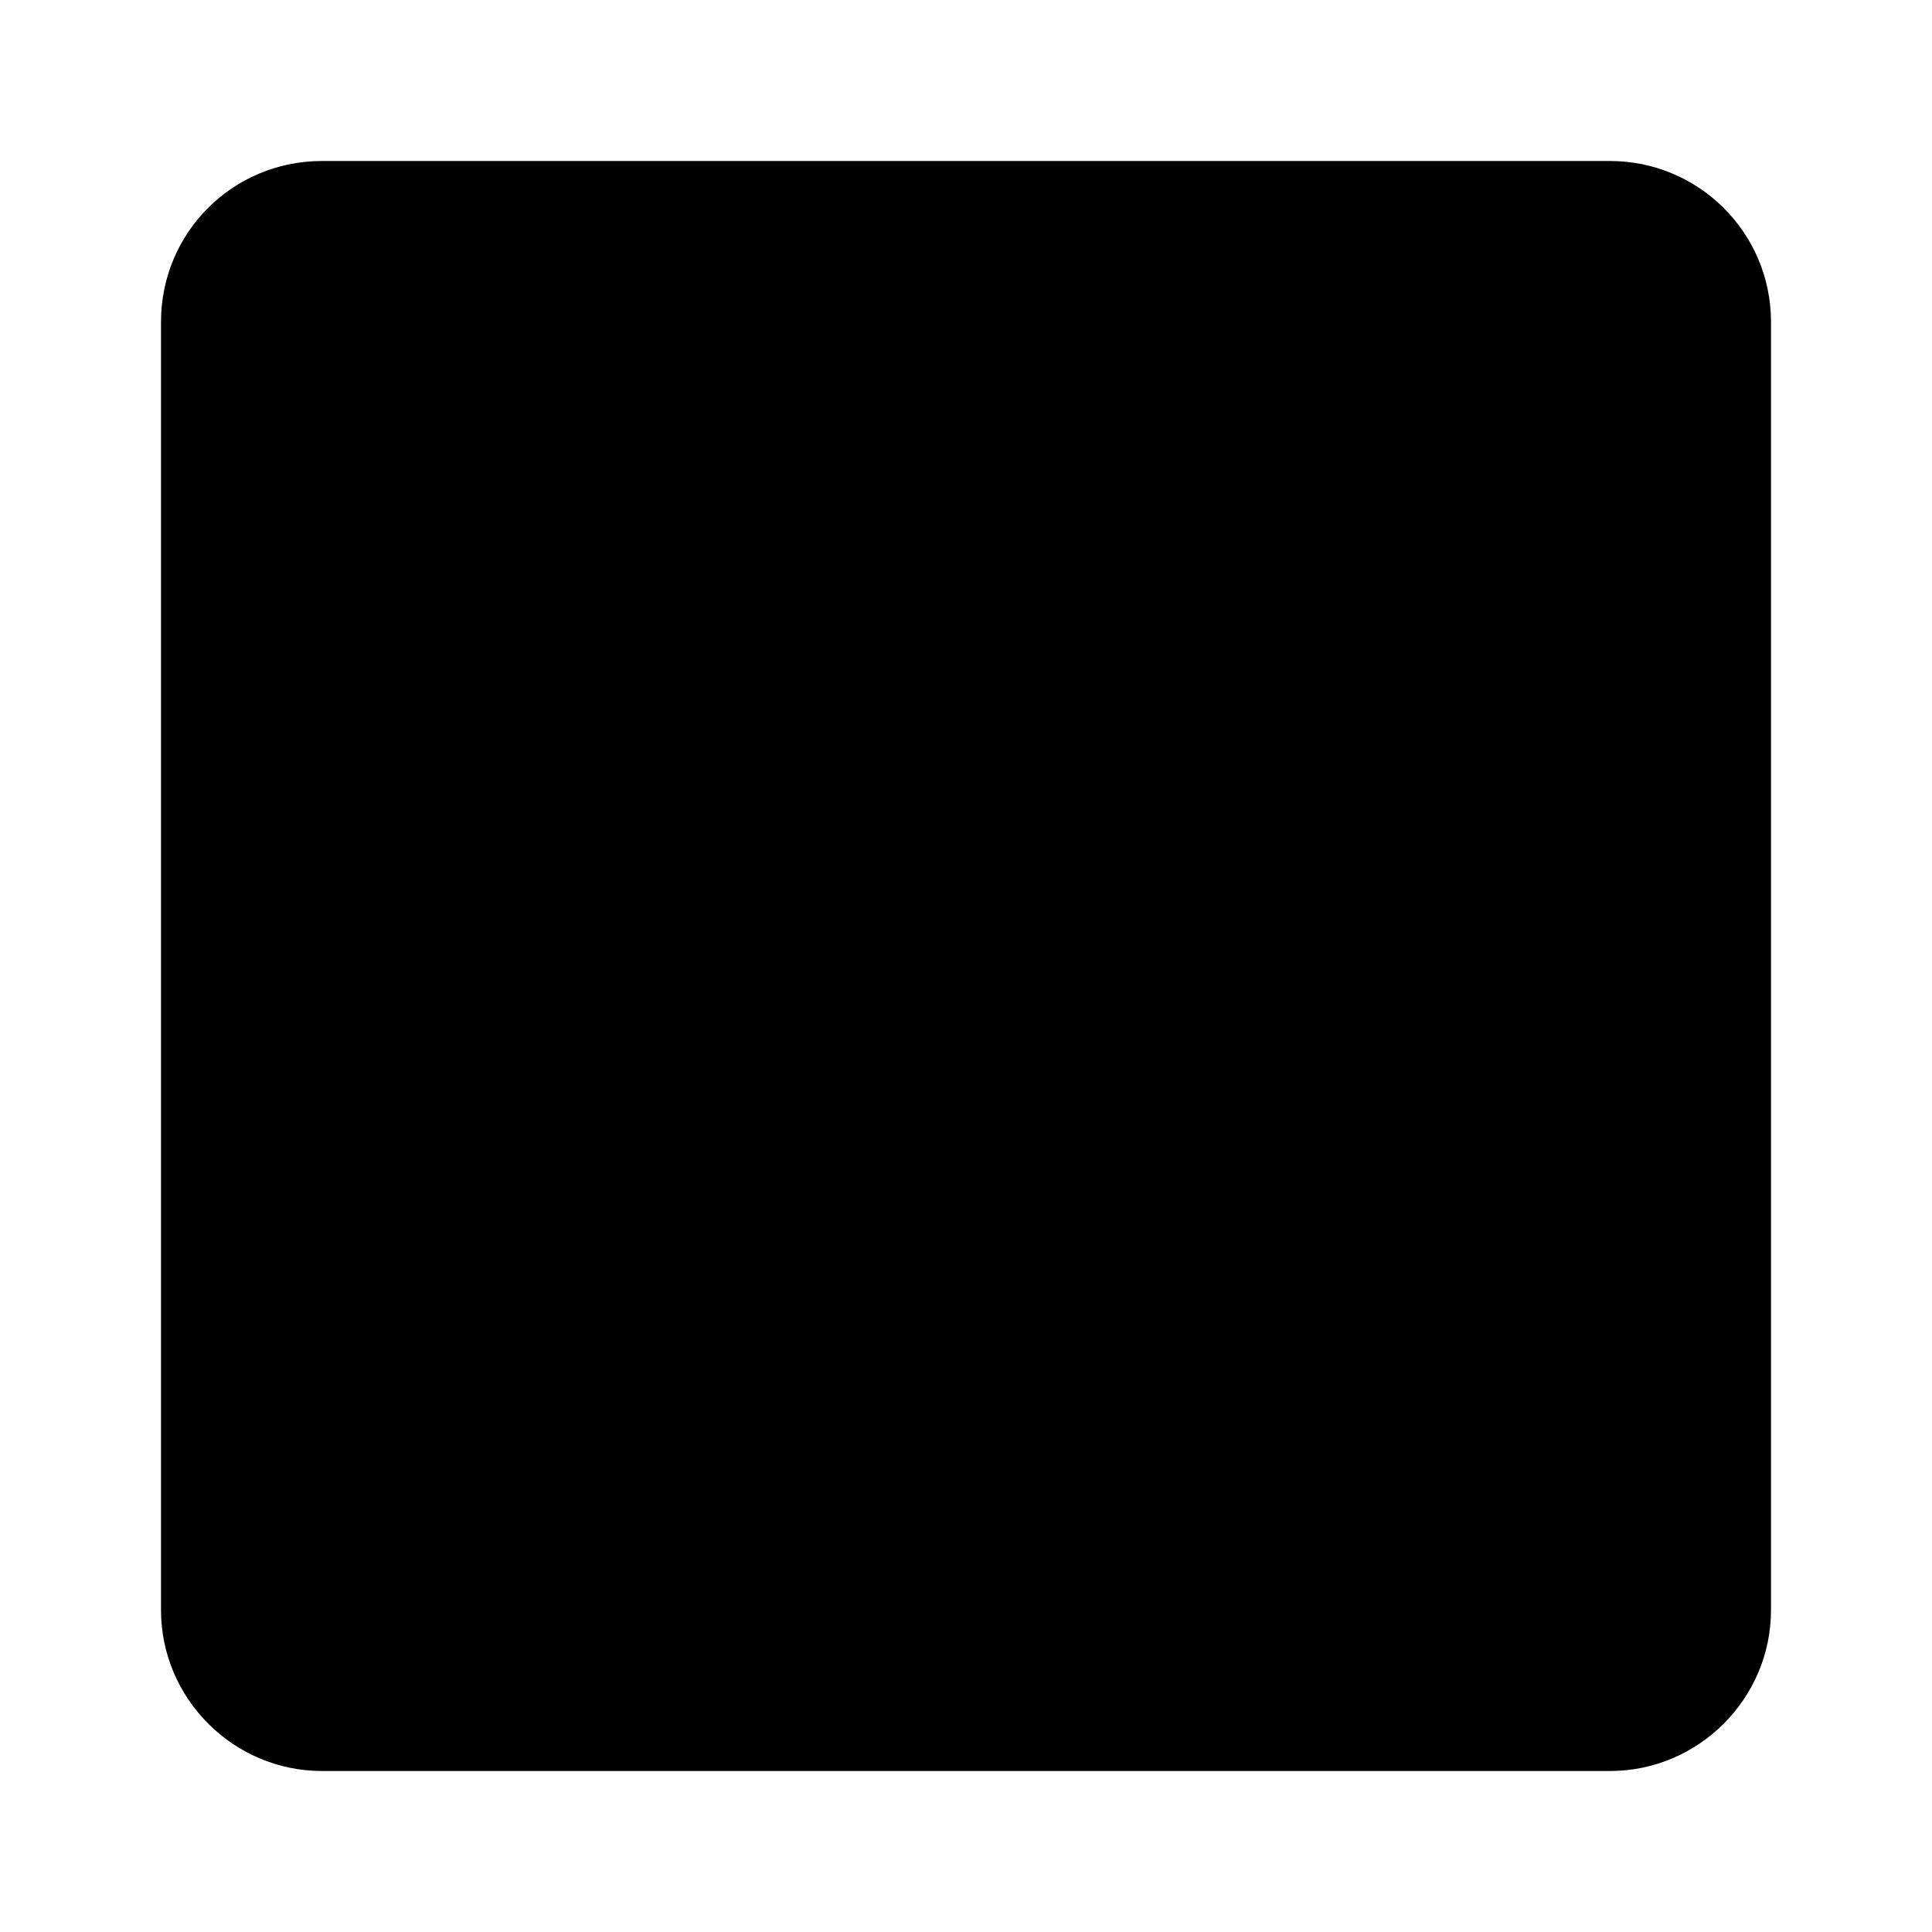
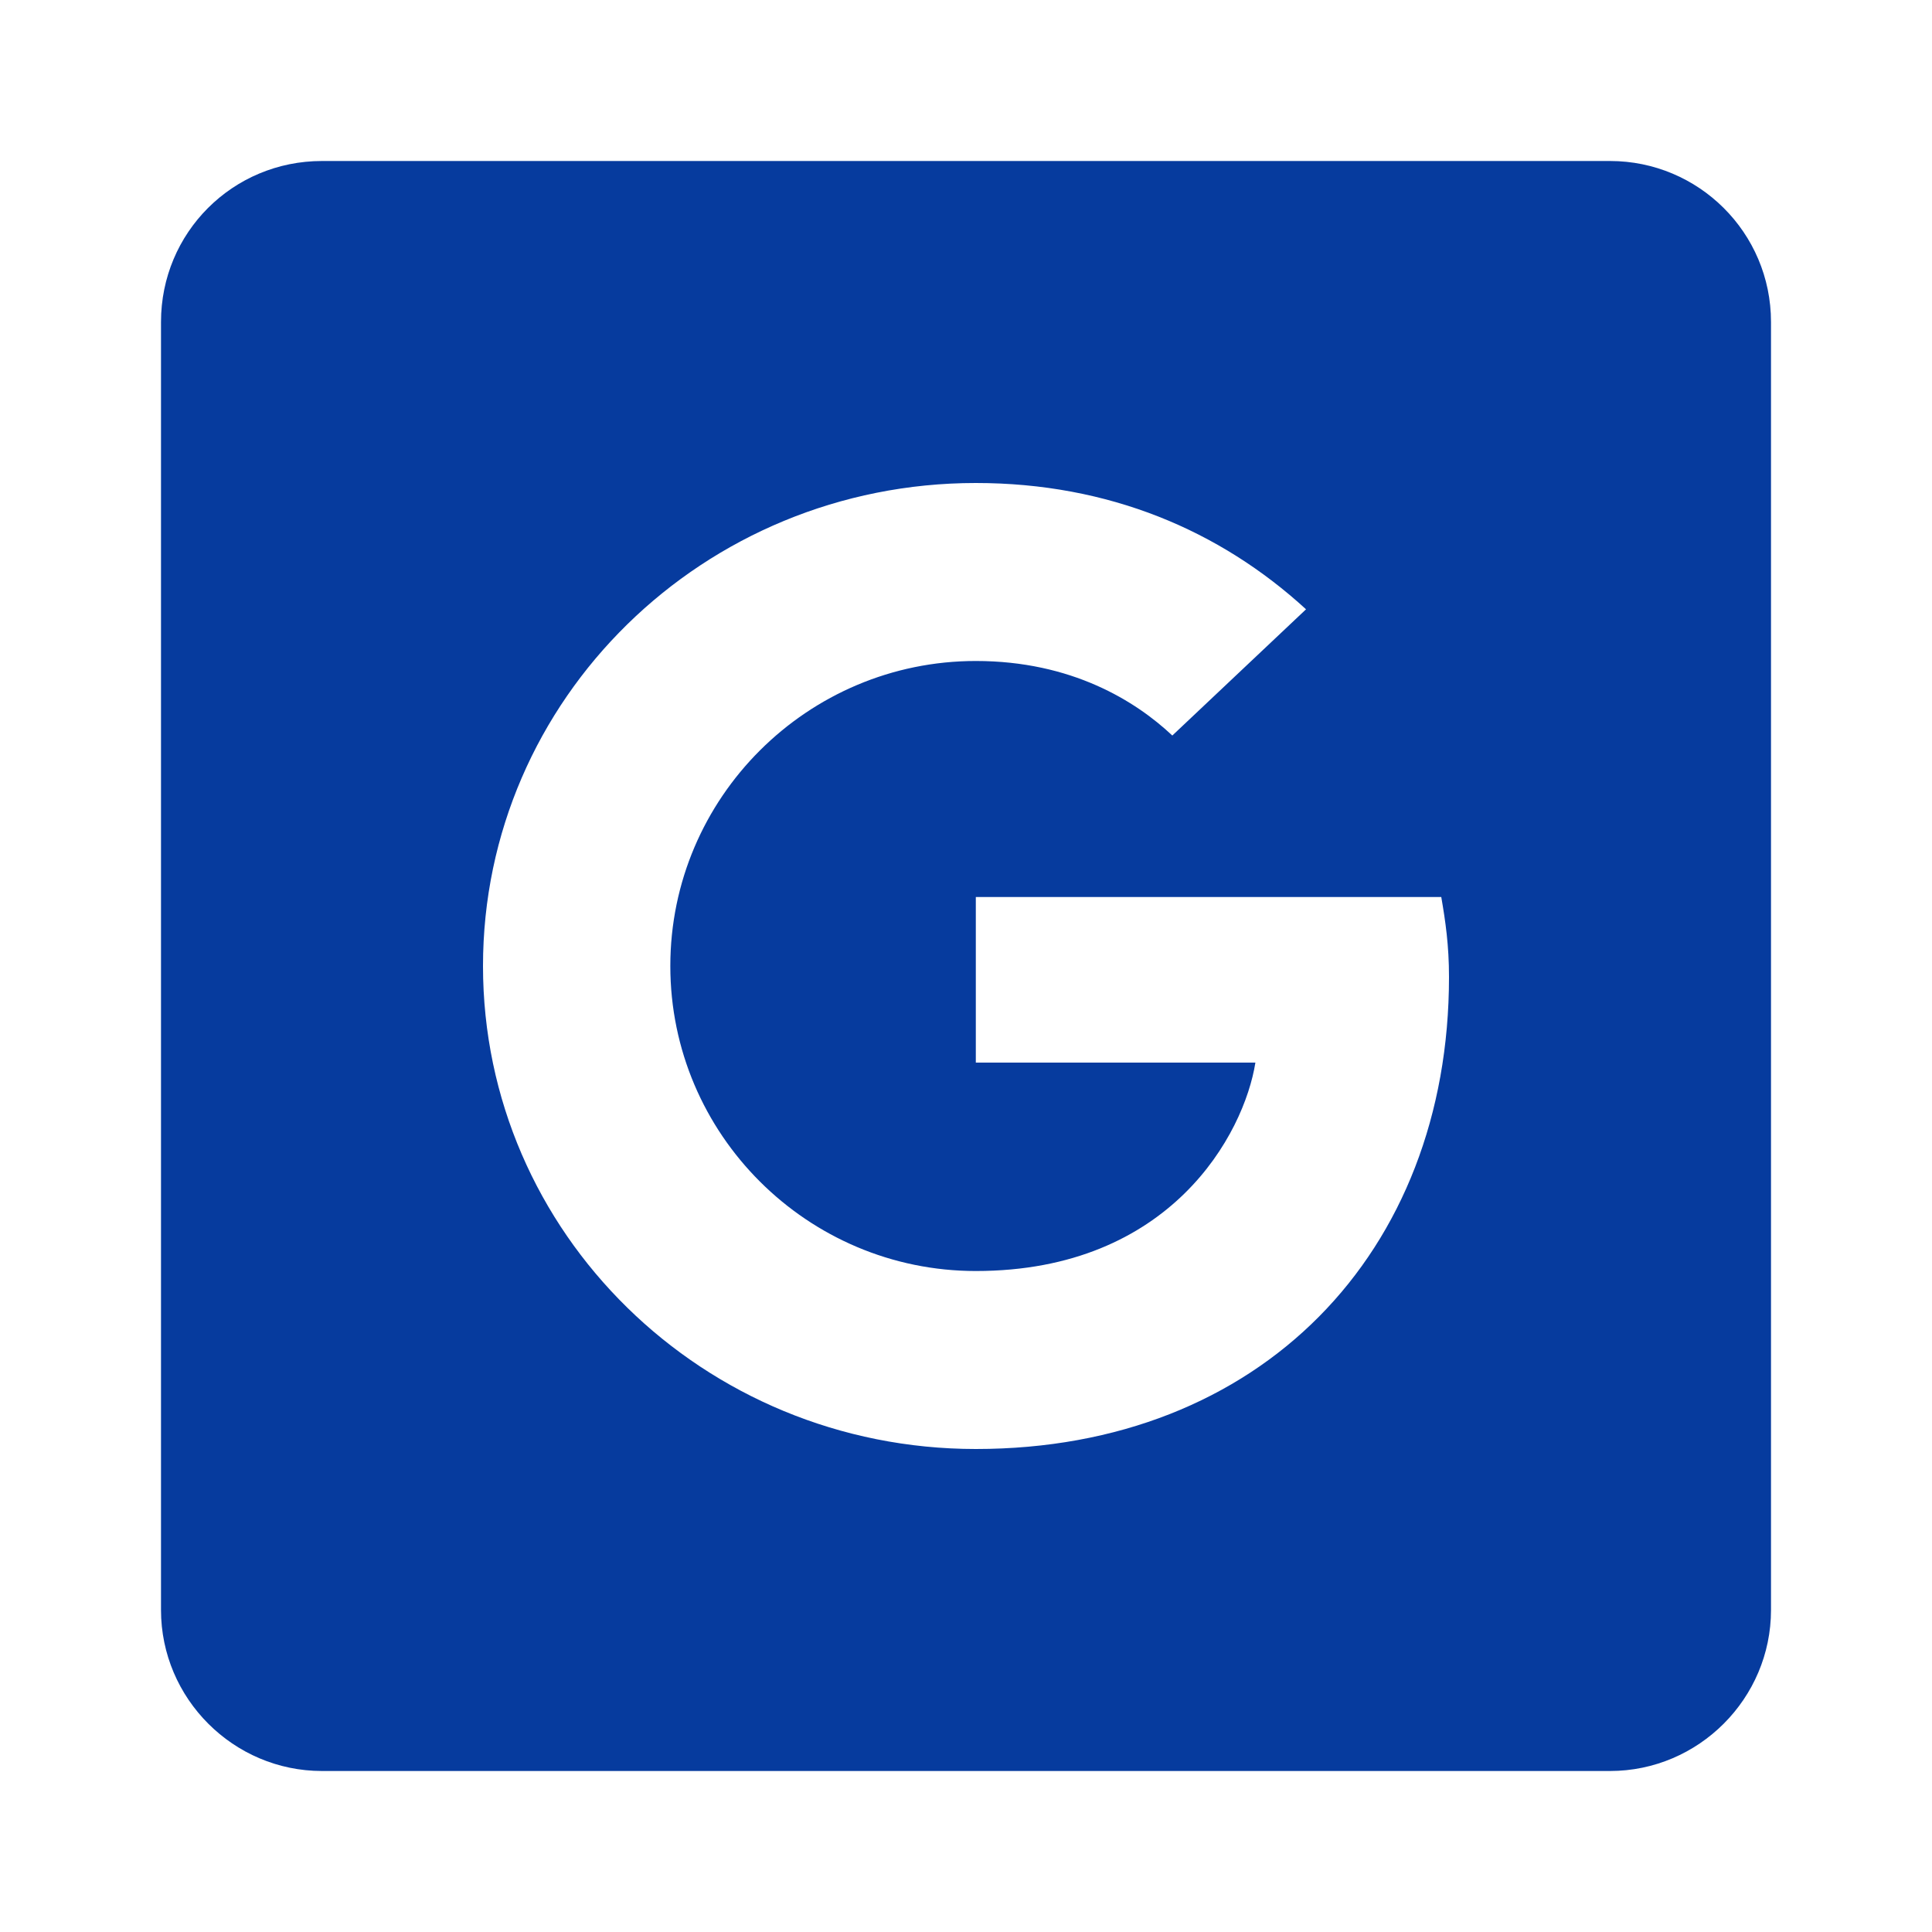
- <svg xmlns="http://www.w3.org/2000/svg" viewBox="0 0 24 24" fill="none">
-   <path fillRule="evenodd" clipRule="evenodd" d="M4 2H20C21.1 2 22 2.89 22 4V20C22 21.1 21.1 22 20 22H4C2.9 22 2 21.1 2 20V4C2 2.89 2.89 2 4 2ZM12.122 13.2V11.143H17.904C17.956 11.443 18 11.743 18 12.137C18 15.566 15.656 18 12.122 18C8.738 18 6 15.317 6 12C6 8.683 8.738 6 12.122 6C13.775 6 15.157 6.591 16.224 7.569L14.563 9.137C14.108 8.709 13.312 8.211 12.122 8.211C10.032 8.211 8.327 9.909 8.327 12C8.327 14.091 10.032 15.789 12.122 15.789C14.545 15.789 15.455 14.083 15.595 13.2H12.122Z" fill="currentColor" />
+ <svg xmlns="http://www.w3.org/2000/svg" width="24" height="24" viewBox="0 0 24 24" fill="none">
+   <path fill-rule="evenodd" clip-rule="evenodd" d="M4 2H20C21.1 2 22 2.89 22 4V20C22 21.1 21.1 22 20 22H4C2.9 22 2 21.1 2 20V4C2 2.89 2.89 2 4 2ZM12.122 13.2V11.143H17.904C17.956 11.443 18 11.743 18 12.137C18 15.566 15.656 18 12.122 18C8.738 18 6 15.317 6 12C6 8.683 8.738 6 12.122 6C13.775 6 15.157 6.591 16.224 7.569L14.563 9.137C14.108 8.709 13.312 8.211 12.122 8.211C10.032 8.211 8.327 9.909 8.327 12C8.327 14.091 10.032 15.789 12.122 15.789C14.545 15.789 15.455 14.083 15.595 13.2H12.122Z" fill="#063B9E" />
</svg>
